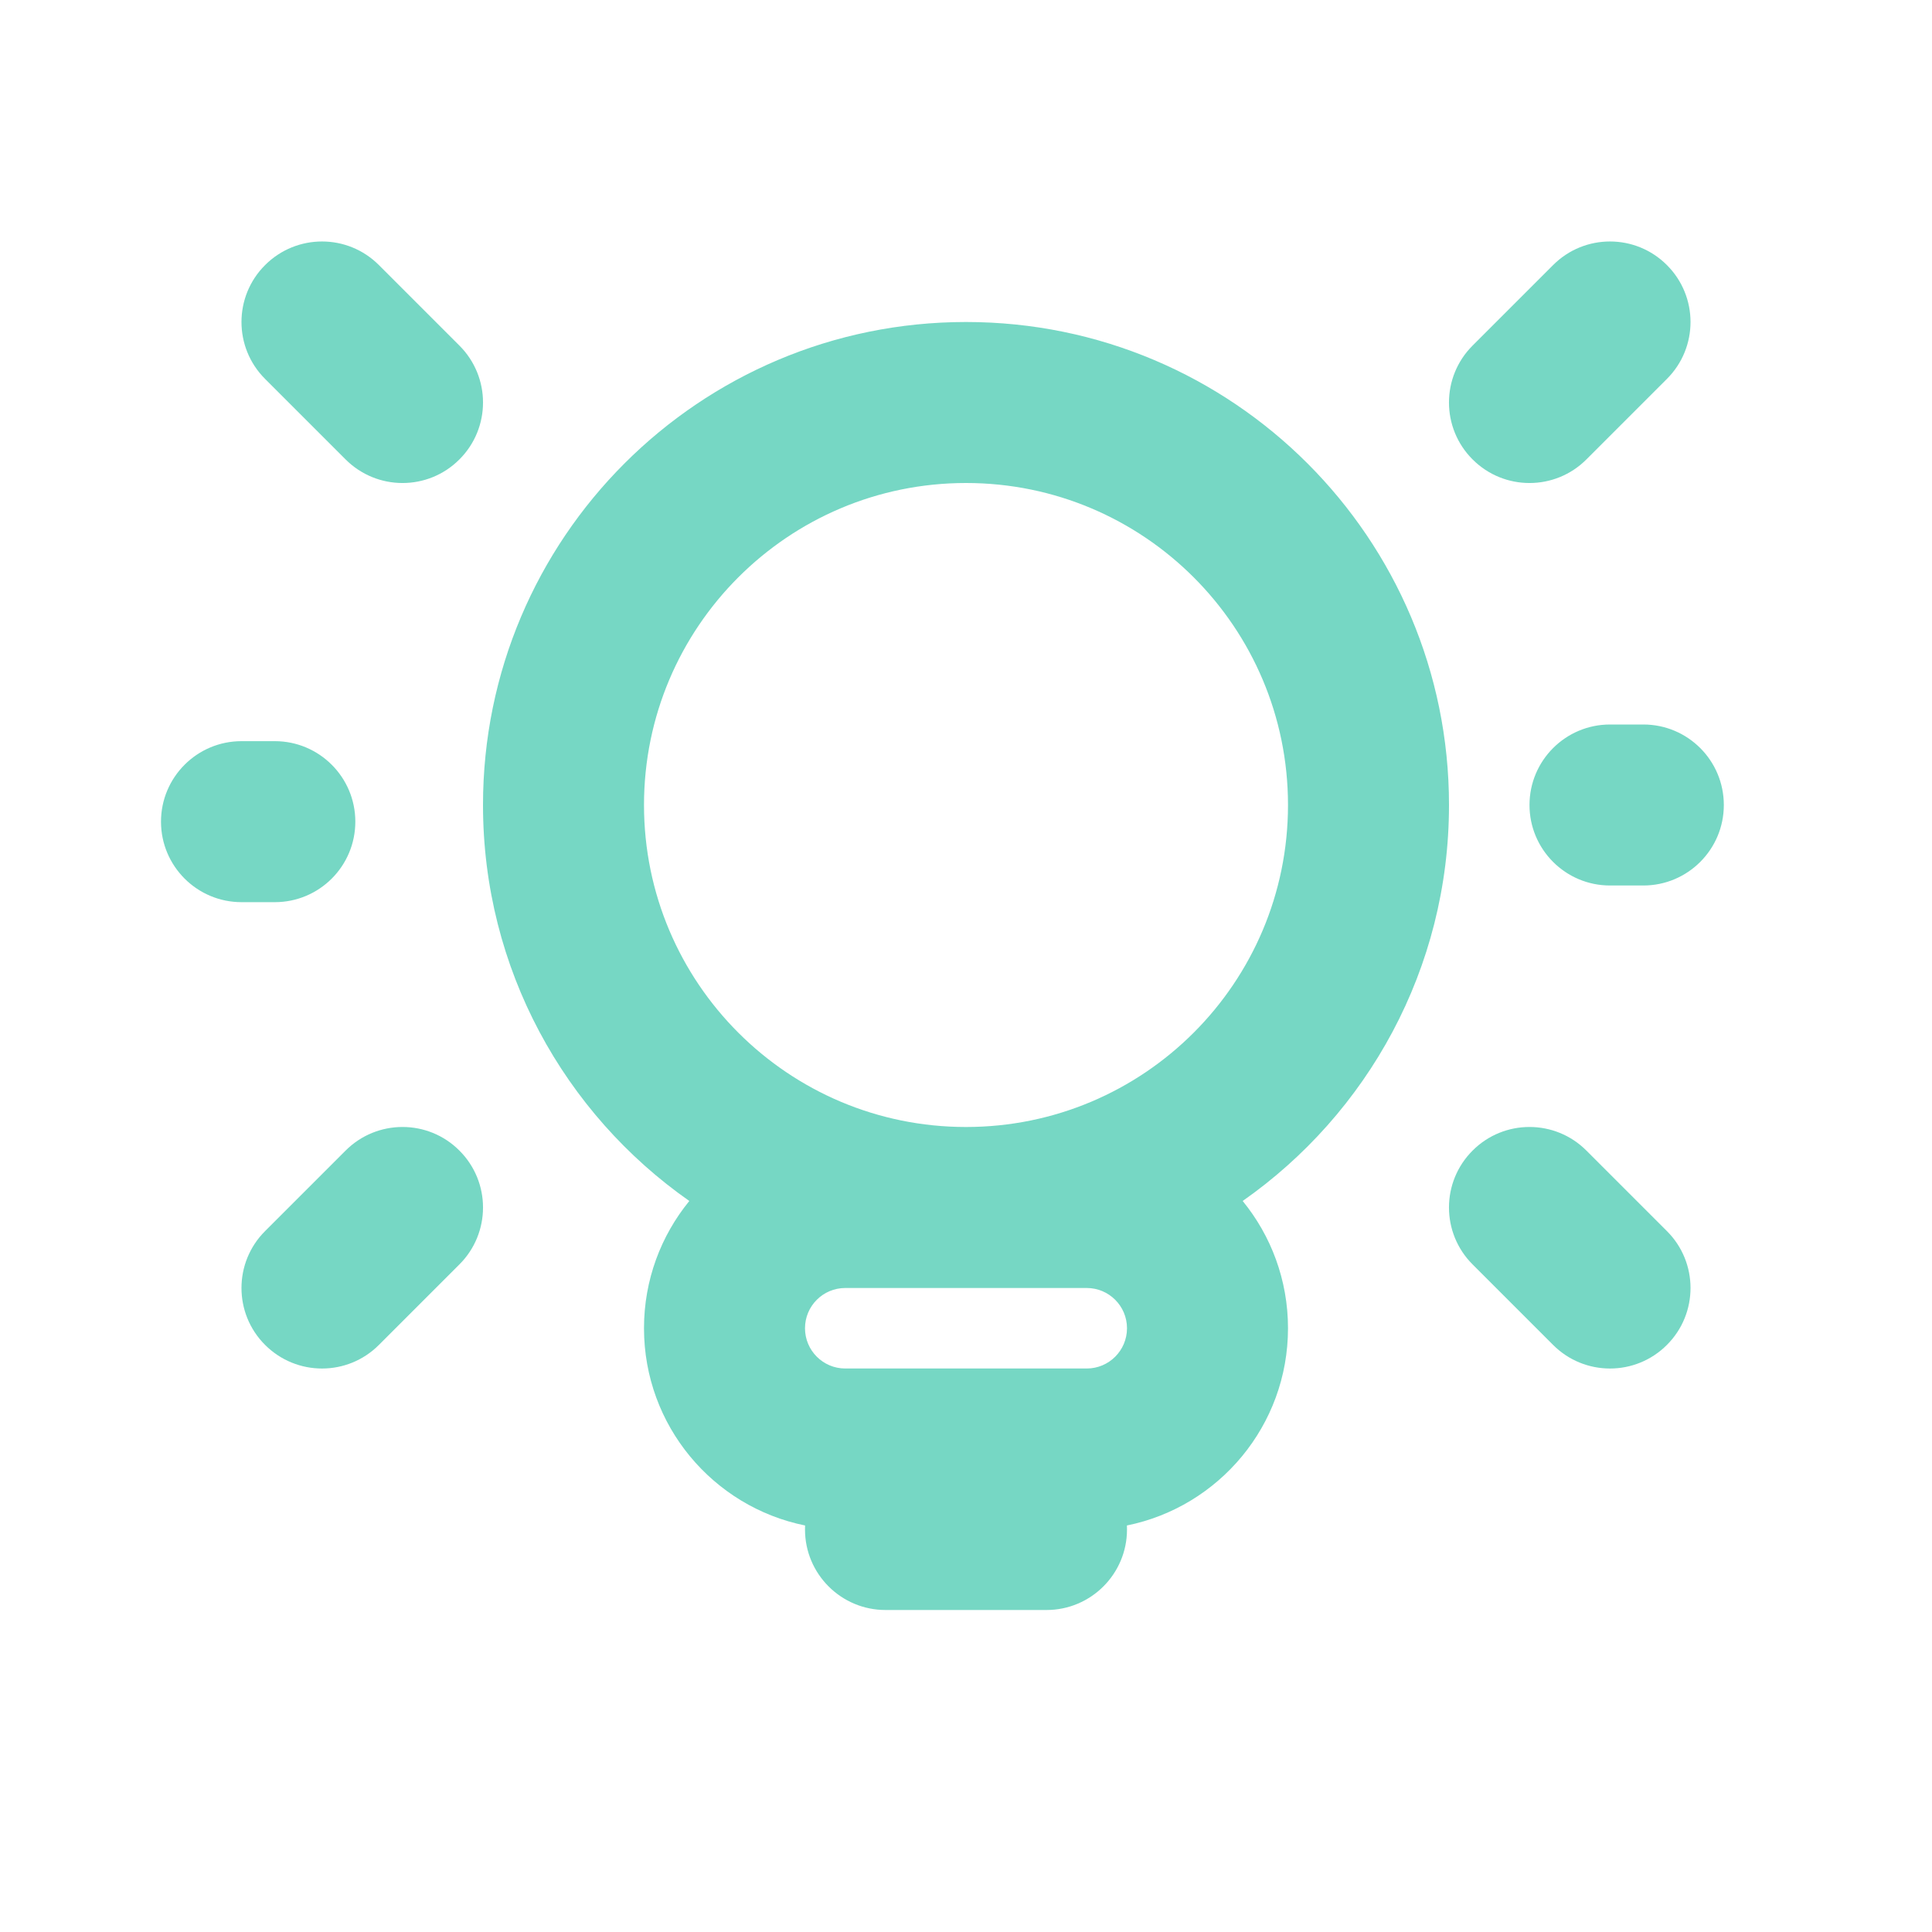
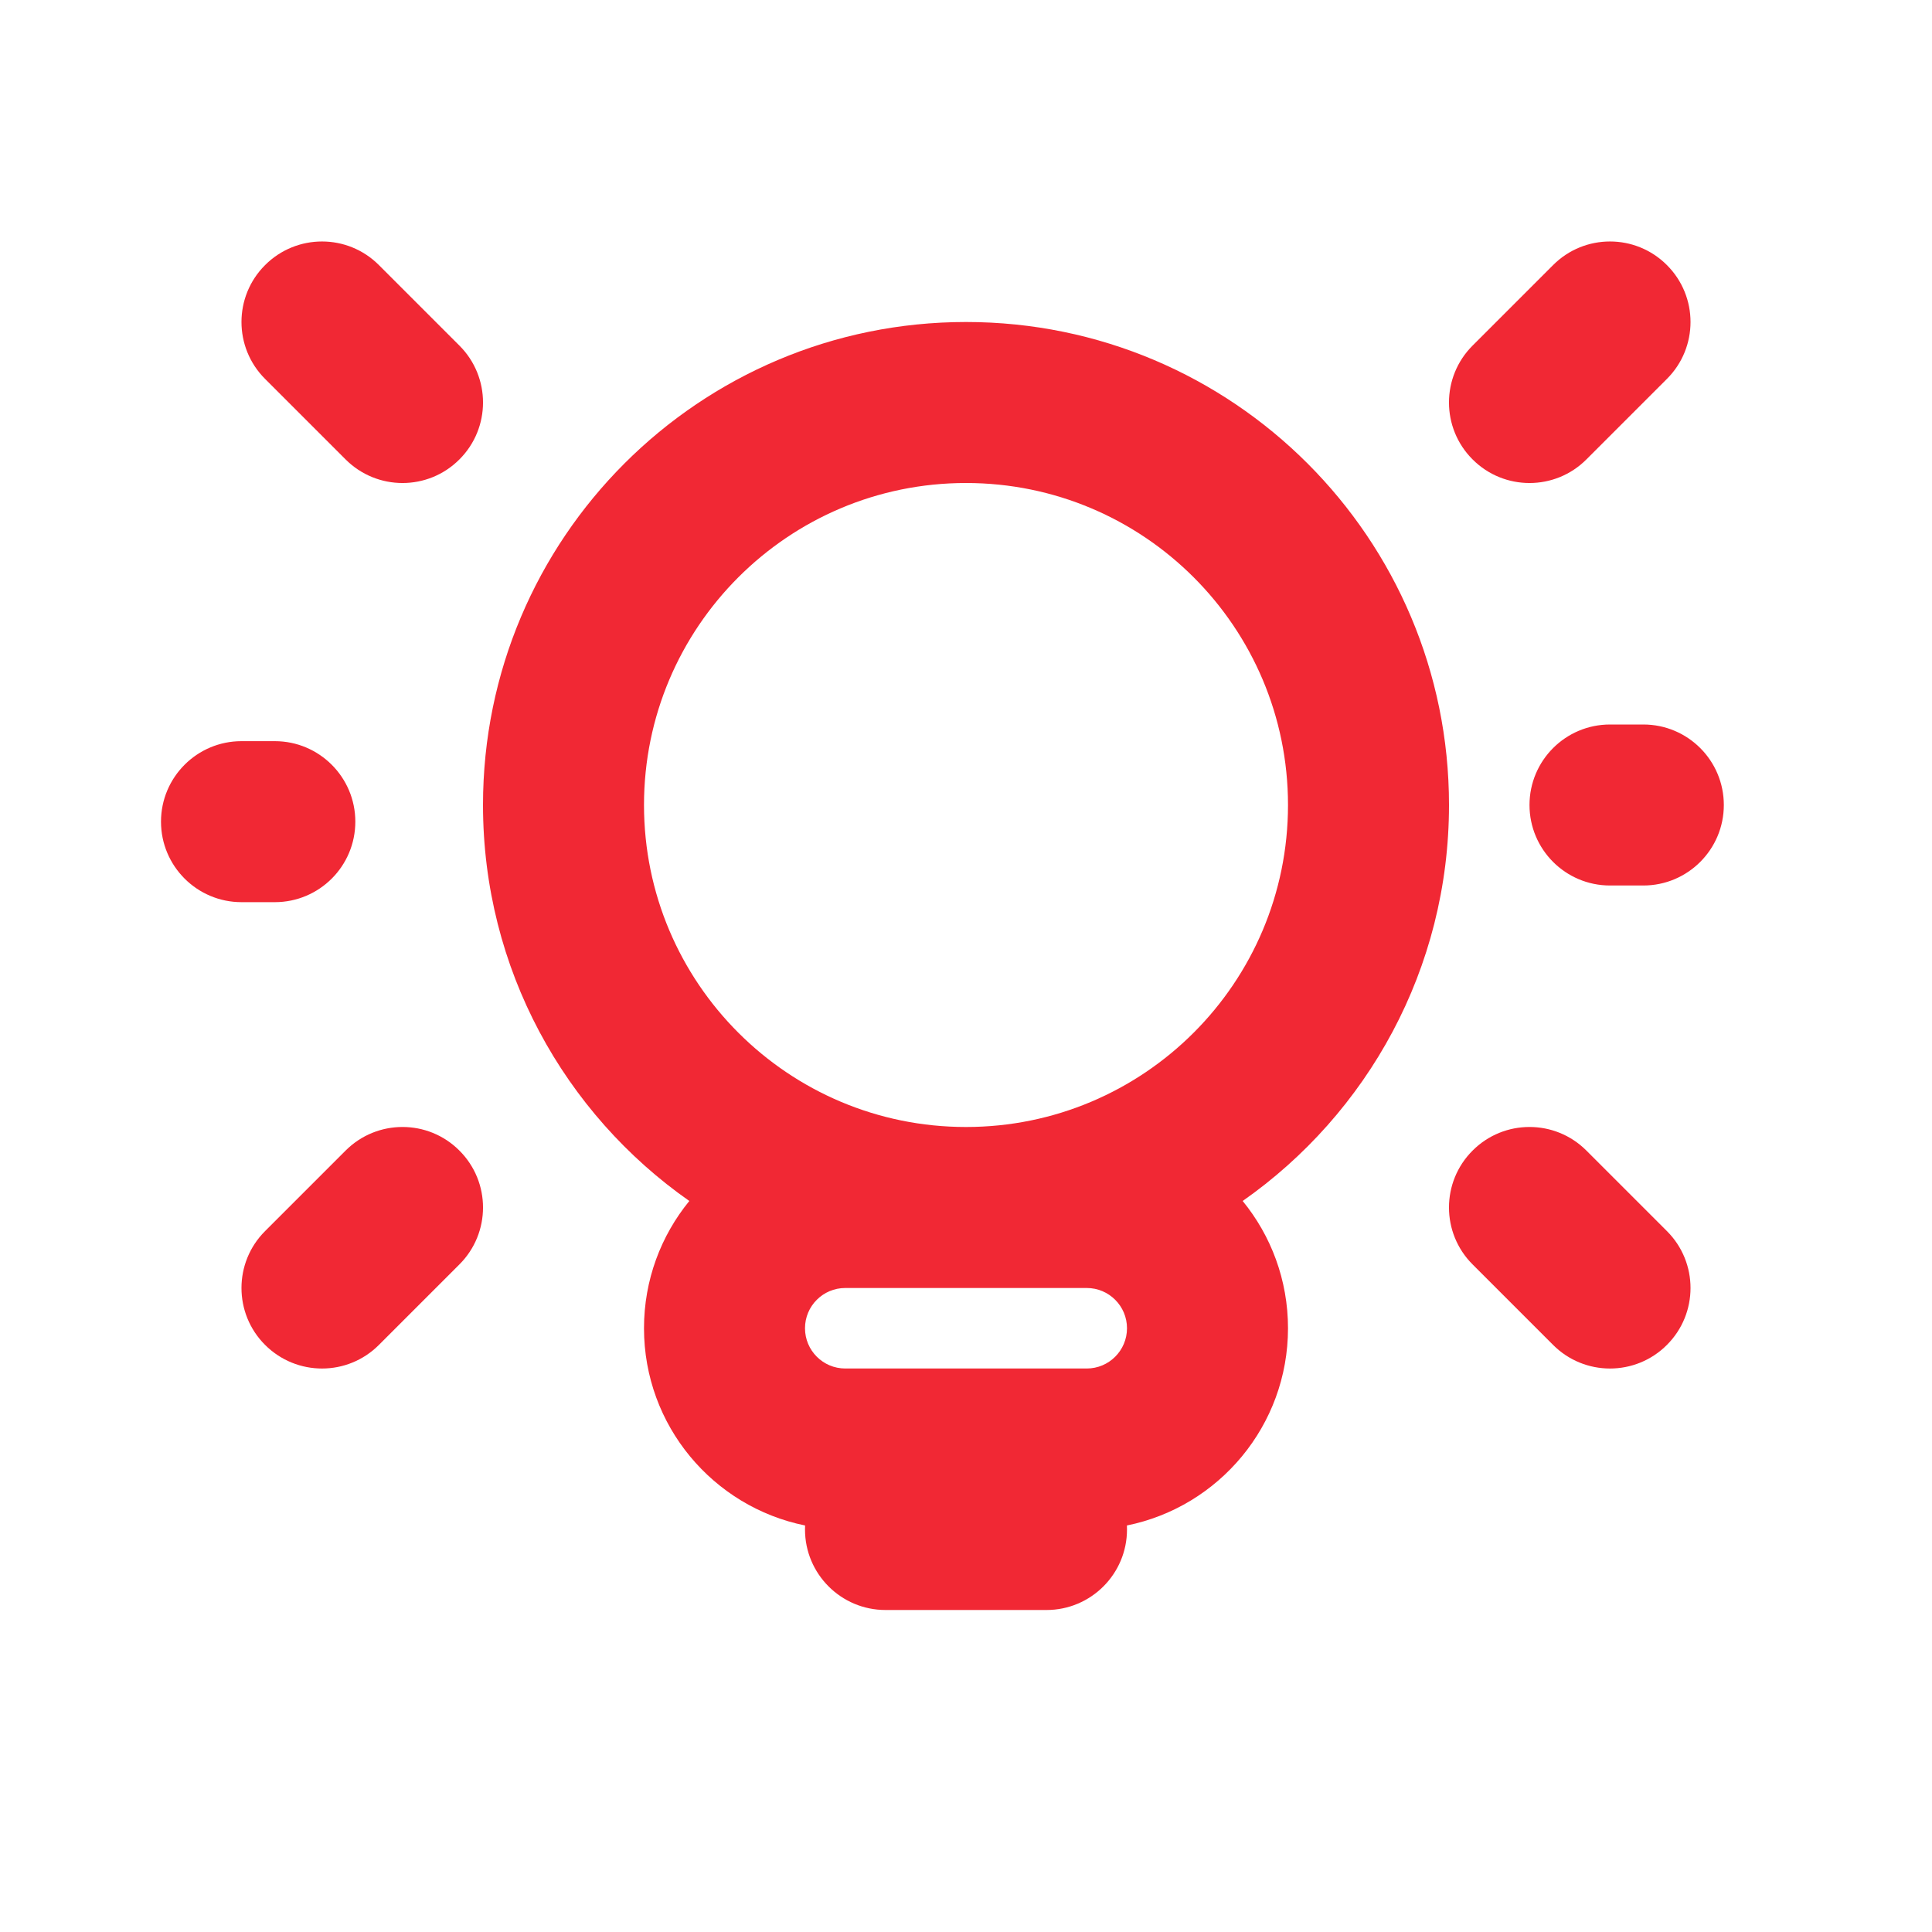
<svg xmlns="http://www.w3.org/2000/svg" viewBox="0 0 24 24" fill="none">
  <g id="SVGRepo_bgCarrier" stroke-width="0" />
  <g id="SVGRepo_tracerCarrier" stroke-linecap="round" stroke-linejoin="round" />
  <g id="SVGRepo_iconCarrier">
-     <path fill-rule="evenodd" clip-rule="evenodd" d="M3.293 3.293C2.902 3.683 2.902 4.317 3.293 4.707L4.293 5.707C4.684 6.098 5.317 6.098 5.707 5.707C6.098 5.317 6.098 4.683 5.707 4.293L4.707 3.293C4.317 2.902 3.684 2.902 3.293 3.293ZM19.293 3.293C19.683 2.902 20.317 2.902 20.707 3.293C21.098 3.683 21.098 4.317 20.707 4.707L19.707 5.707C19.317 6.098 18.683 6.098 18.293 5.707C17.902 5.317 17.902 4.683 18.293 4.293L19.293 3.293ZM19.707 14.293L20.707 15.293C21.098 15.683 21.098 16.317 20.707 16.707C20.317 17.098 19.683 17.098 19.293 16.707L18.293 15.707C17.902 15.317 17.902 14.683 18.293 14.293C18.683 13.902 19.317 13.902 19.707 14.293ZM3.293 16.707C2.902 16.317 2.902 15.683 3.293 15.293L4.293 14.293C4.684 13.902 5.317 13.902 5.707 14.293C6.098 14.683 6.098 15.317 5.707 15.707L4.707 16.707C4.317 17.098 3.684 17.098 3.293 16.707ZM20.414 11C20.966 11 21.414 10.552 21.414 10C21.414 9.448 20.967 9 20.414 9L20 9C19.448 9 19 9.448 19 10C19 10.552 19.448 11 20 11L20.414 11ZM2 10.207C2 10.759 2.448 11.207 3 11.207L3.414 11.207C3.967 11.207 4.414 10.759 4.414 10.207C4.414 9.655 3.966 9.207 3.414 9.207L3 9.207C2.448 9.207 2 9.655 2 10.207ZM15.437 14.919C16.986 13.834 18 12.035 18 10C18 6.686 15.314 4 12 4C8.686 4 6 6.686 6 10C6 12.035 7.013 13.834 8.563 14.919C8.211 15.35 8 15.9 8 16.5C8 17.71 8.859 18.719 10.001 18.95C10 18.967 10 18.983 10 19C10 19.552 10.448 20 11 20H13C13.552 20 14 19.552 14 19C14 18.983 14 18.967 13.999 18.95C15.14 18.719 16 17.71 16 16.5C16 15.9 15.789 15.35 15.437 14.919ZM12 14C14.209 14 16 12.209 16 10C16 7.791 14.209 6 12 6C9.791 6 8 7.791 8 10C8 12.209 9.791 14 12 14ZM12 16H11.915H10.5C10.224 16 10 16.224 10 16.5C10 16.776 10.224 17 10.5 17H11.915H12.085H13.5C13.776 17 14 16.776 14 16.5C14 16.224 13.776 16 13.5 16H12.085H12Z" fill="#76d7c4" />
+     <path fill-rule="evenodd" clip-rule="evenodd" d="M3.293 3.293C2.902 3.683 2.902 4.317 3.293 4.707L4.293 5.707C4.684 6.098 5.317 6.098 5.707 5.707C6.098 5.317 6.098 4.683 5.707 4.293L4.707 3.293C4.317 2.902 3.684 2.902 3.293 3.293ZM19.293 3.293C19.683 2.902 20.317 2.902 20.707 3.293C21.098 3.683 21.098 4.317 20.707 4.707L19.707 5.707C19.317 6.098 18.683 6.098 18.293 5.707C17.902 5.317 17.902 4.683 18.293 4.293L19.293 3.293ZM19.707 14.293L20.707 15.293C21.098 15.683 21.098 16.317 20.707 16.707C20.317 17.098 19.683 17.098 19.293 16.707L18.293 15.707C17.902 15.317 17.902 14.683 18.293 14.293C18.683 13.902 19.317 13.902 19.707 14.293ZM3.293 16.707C2.902 16.317 2.902 15.683 3.293 15.293L4.293 14.293C4.684 13.902 5.317 13.902 5.707 14.293C6.098 14.683 6.098 15.317 5.707 15.707L4.707 16.707C4.317 17.098 3.684 17.098 3.293 16.707ZM20.414 11C20.966 11 21.414 10.552 21.414 10C21.414 9.448 20.967 9 20.414 9L20 9C19.448 9 19 9.448 19 10C19 10.552 19.448 11 20 11L20.414 11ZM2 10.207C2 10.759 2.448 11.207 3 11.207L3.414 11.207C3.967 11.207 4.414 10.759 4.414 10.207C4.414 9.655 3.966 9.207 3.414 9.207L3 9.207C2.448 9.207 2 9.655 2 10.207ZM15.437 14.919C16.986 13.834 18 12.035 18 10C18 6.686 15.314 4 12 4C8.686 4 6 6.686 6 10C6 12.035 7.013 13.834 8.563 14.919C8.211 15.35 8 15.9 8 16.5C8 17.71 8.859 18.719 10.001 18.95C10 18.967 10 18.983 10 19C10 19.552 10.448 20 11 20H13C13.552 20 14 19.552 14 19C14 18.983 14 18.967 13.999 18.95C15.14 18.719 16 17.71 16 16.5C16 15.9 15.789 15.35 15.437 14.919ZM12 14C14.209 14 16 12.209 16 10C16 7.791 14.209 6 12 6C9.791 6 8 7.791 8 10C8 12.209 9.791 14 12 14ZM12 16H11.915H10.5C10.224 16 10 16.224 10 16.5C10 16.776 10.224 17 10.5 17H11.915H12.085H13.5C13.776 17 14 16.776 14 16.5C14 16.224 13.776 16 13.5 16H12.085H12Z" fill="#f12834" />
  </g>
</svg>
